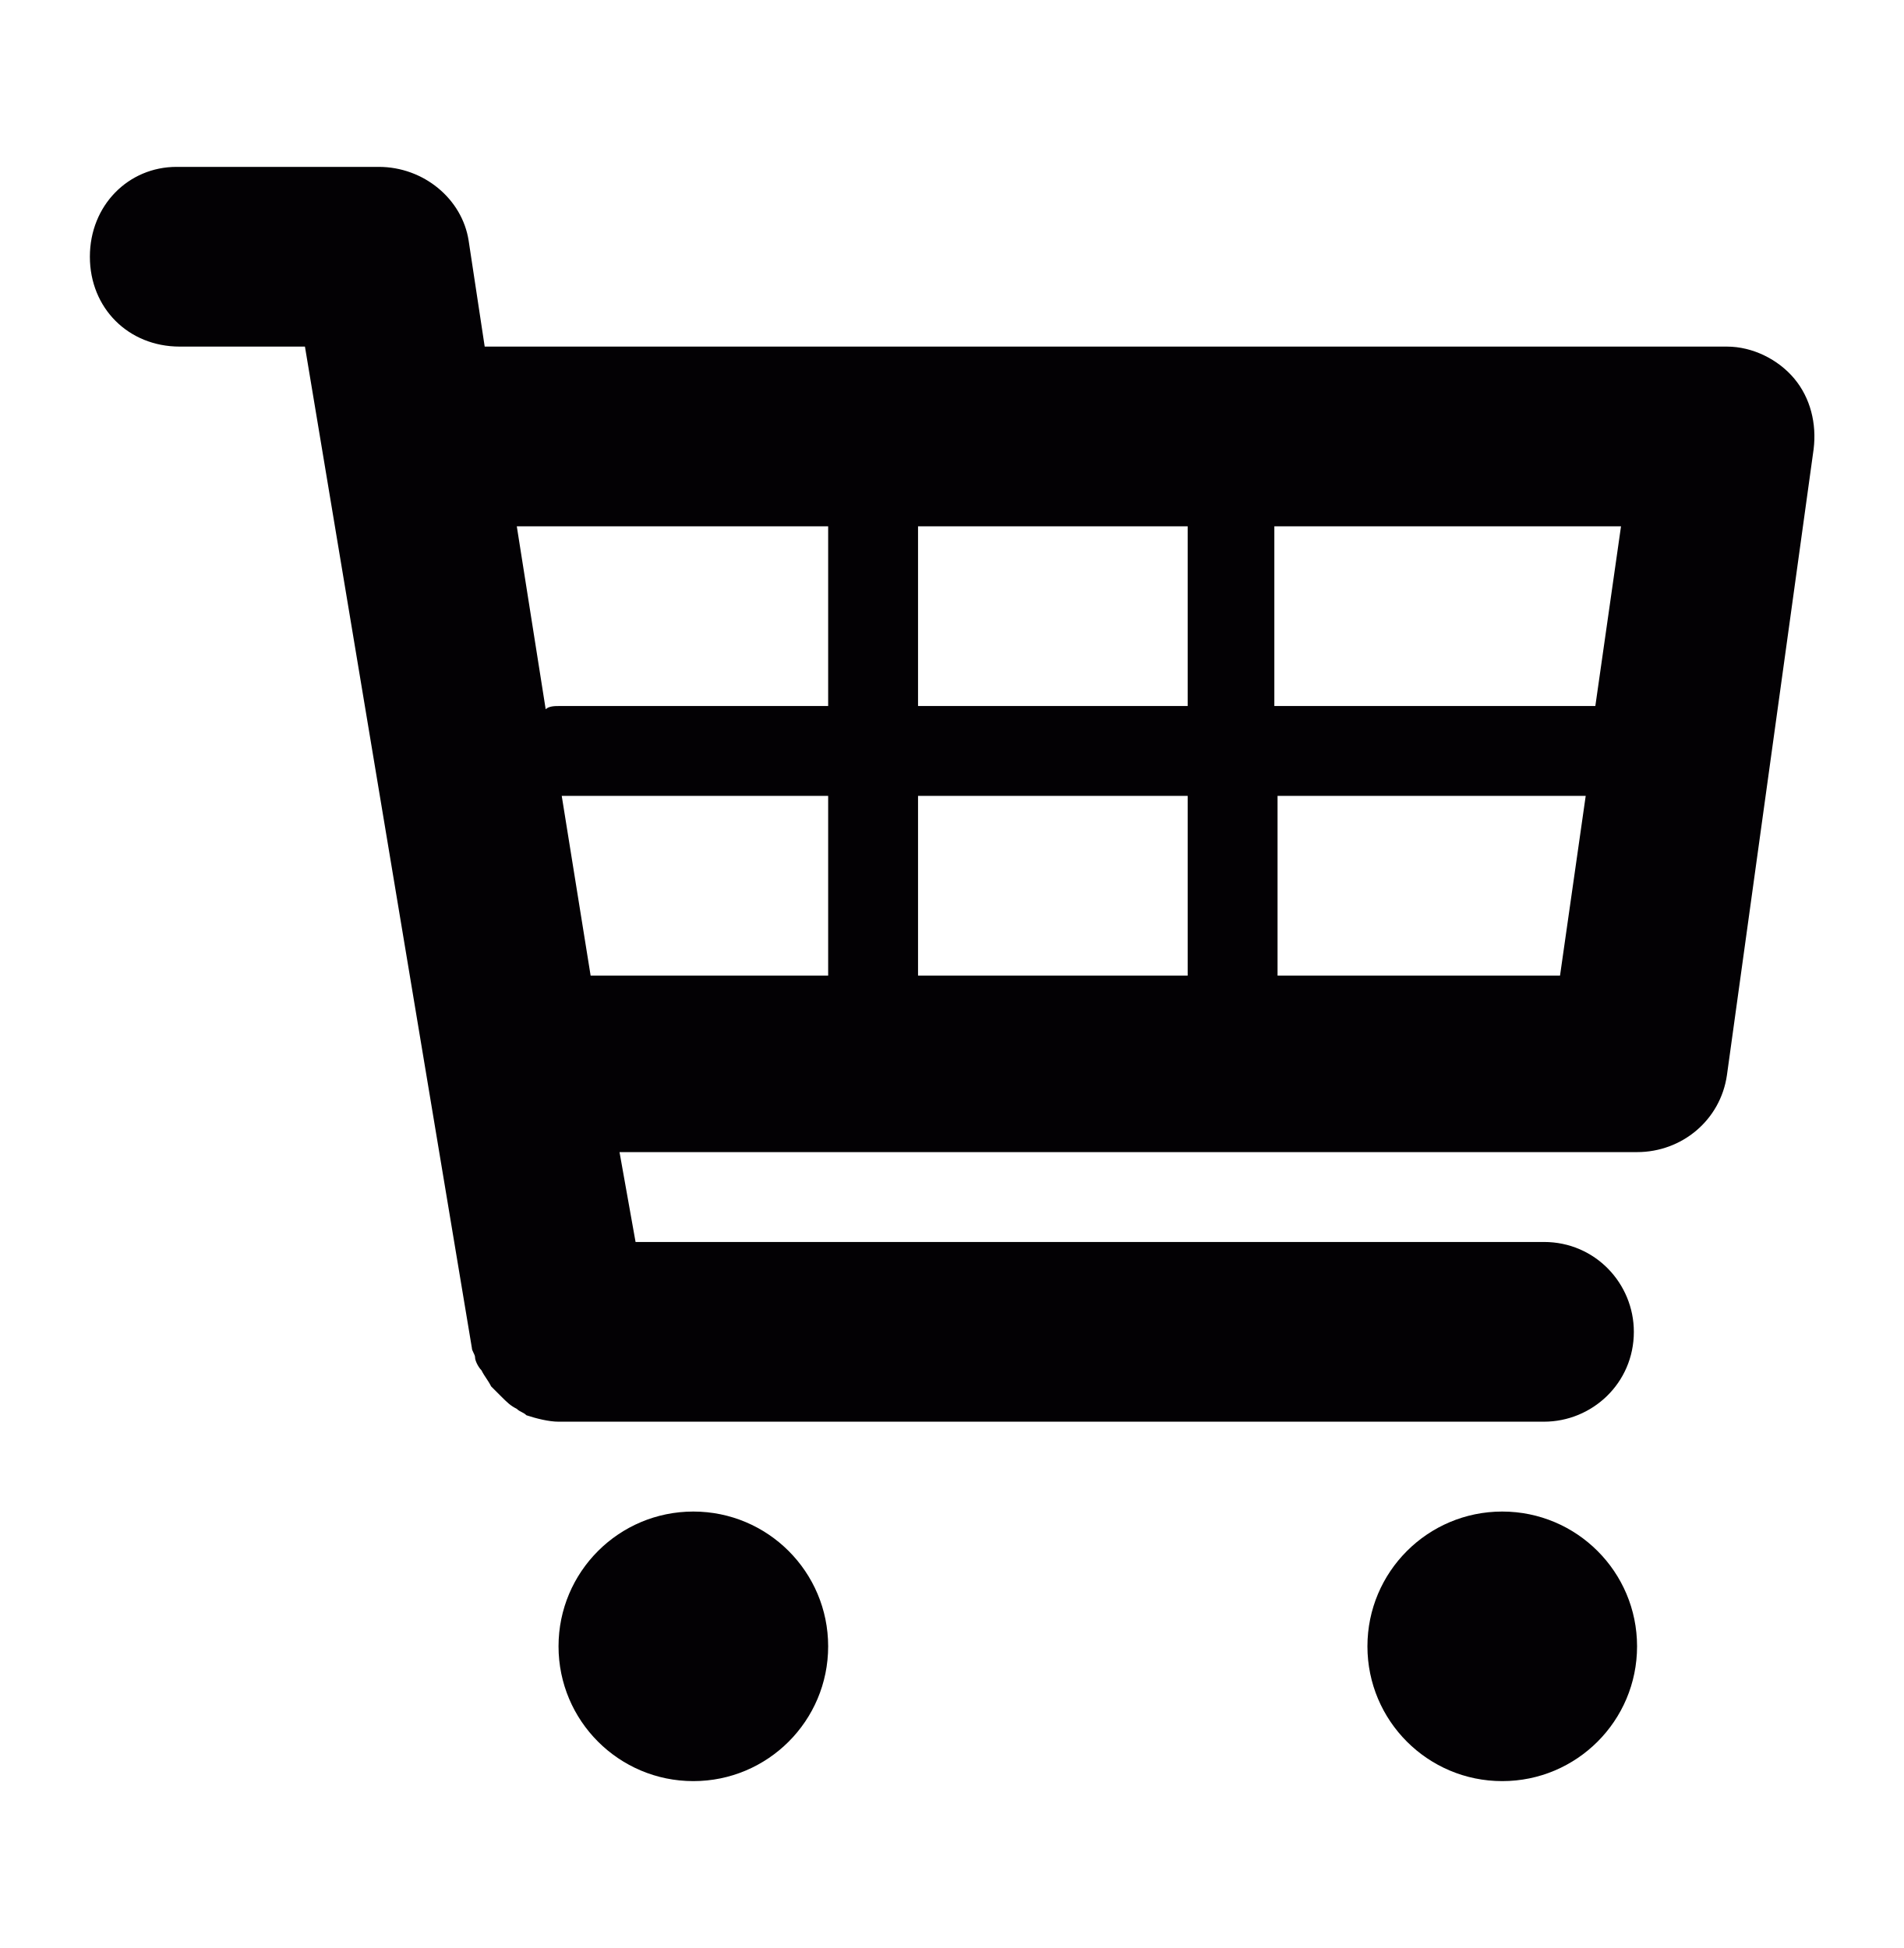
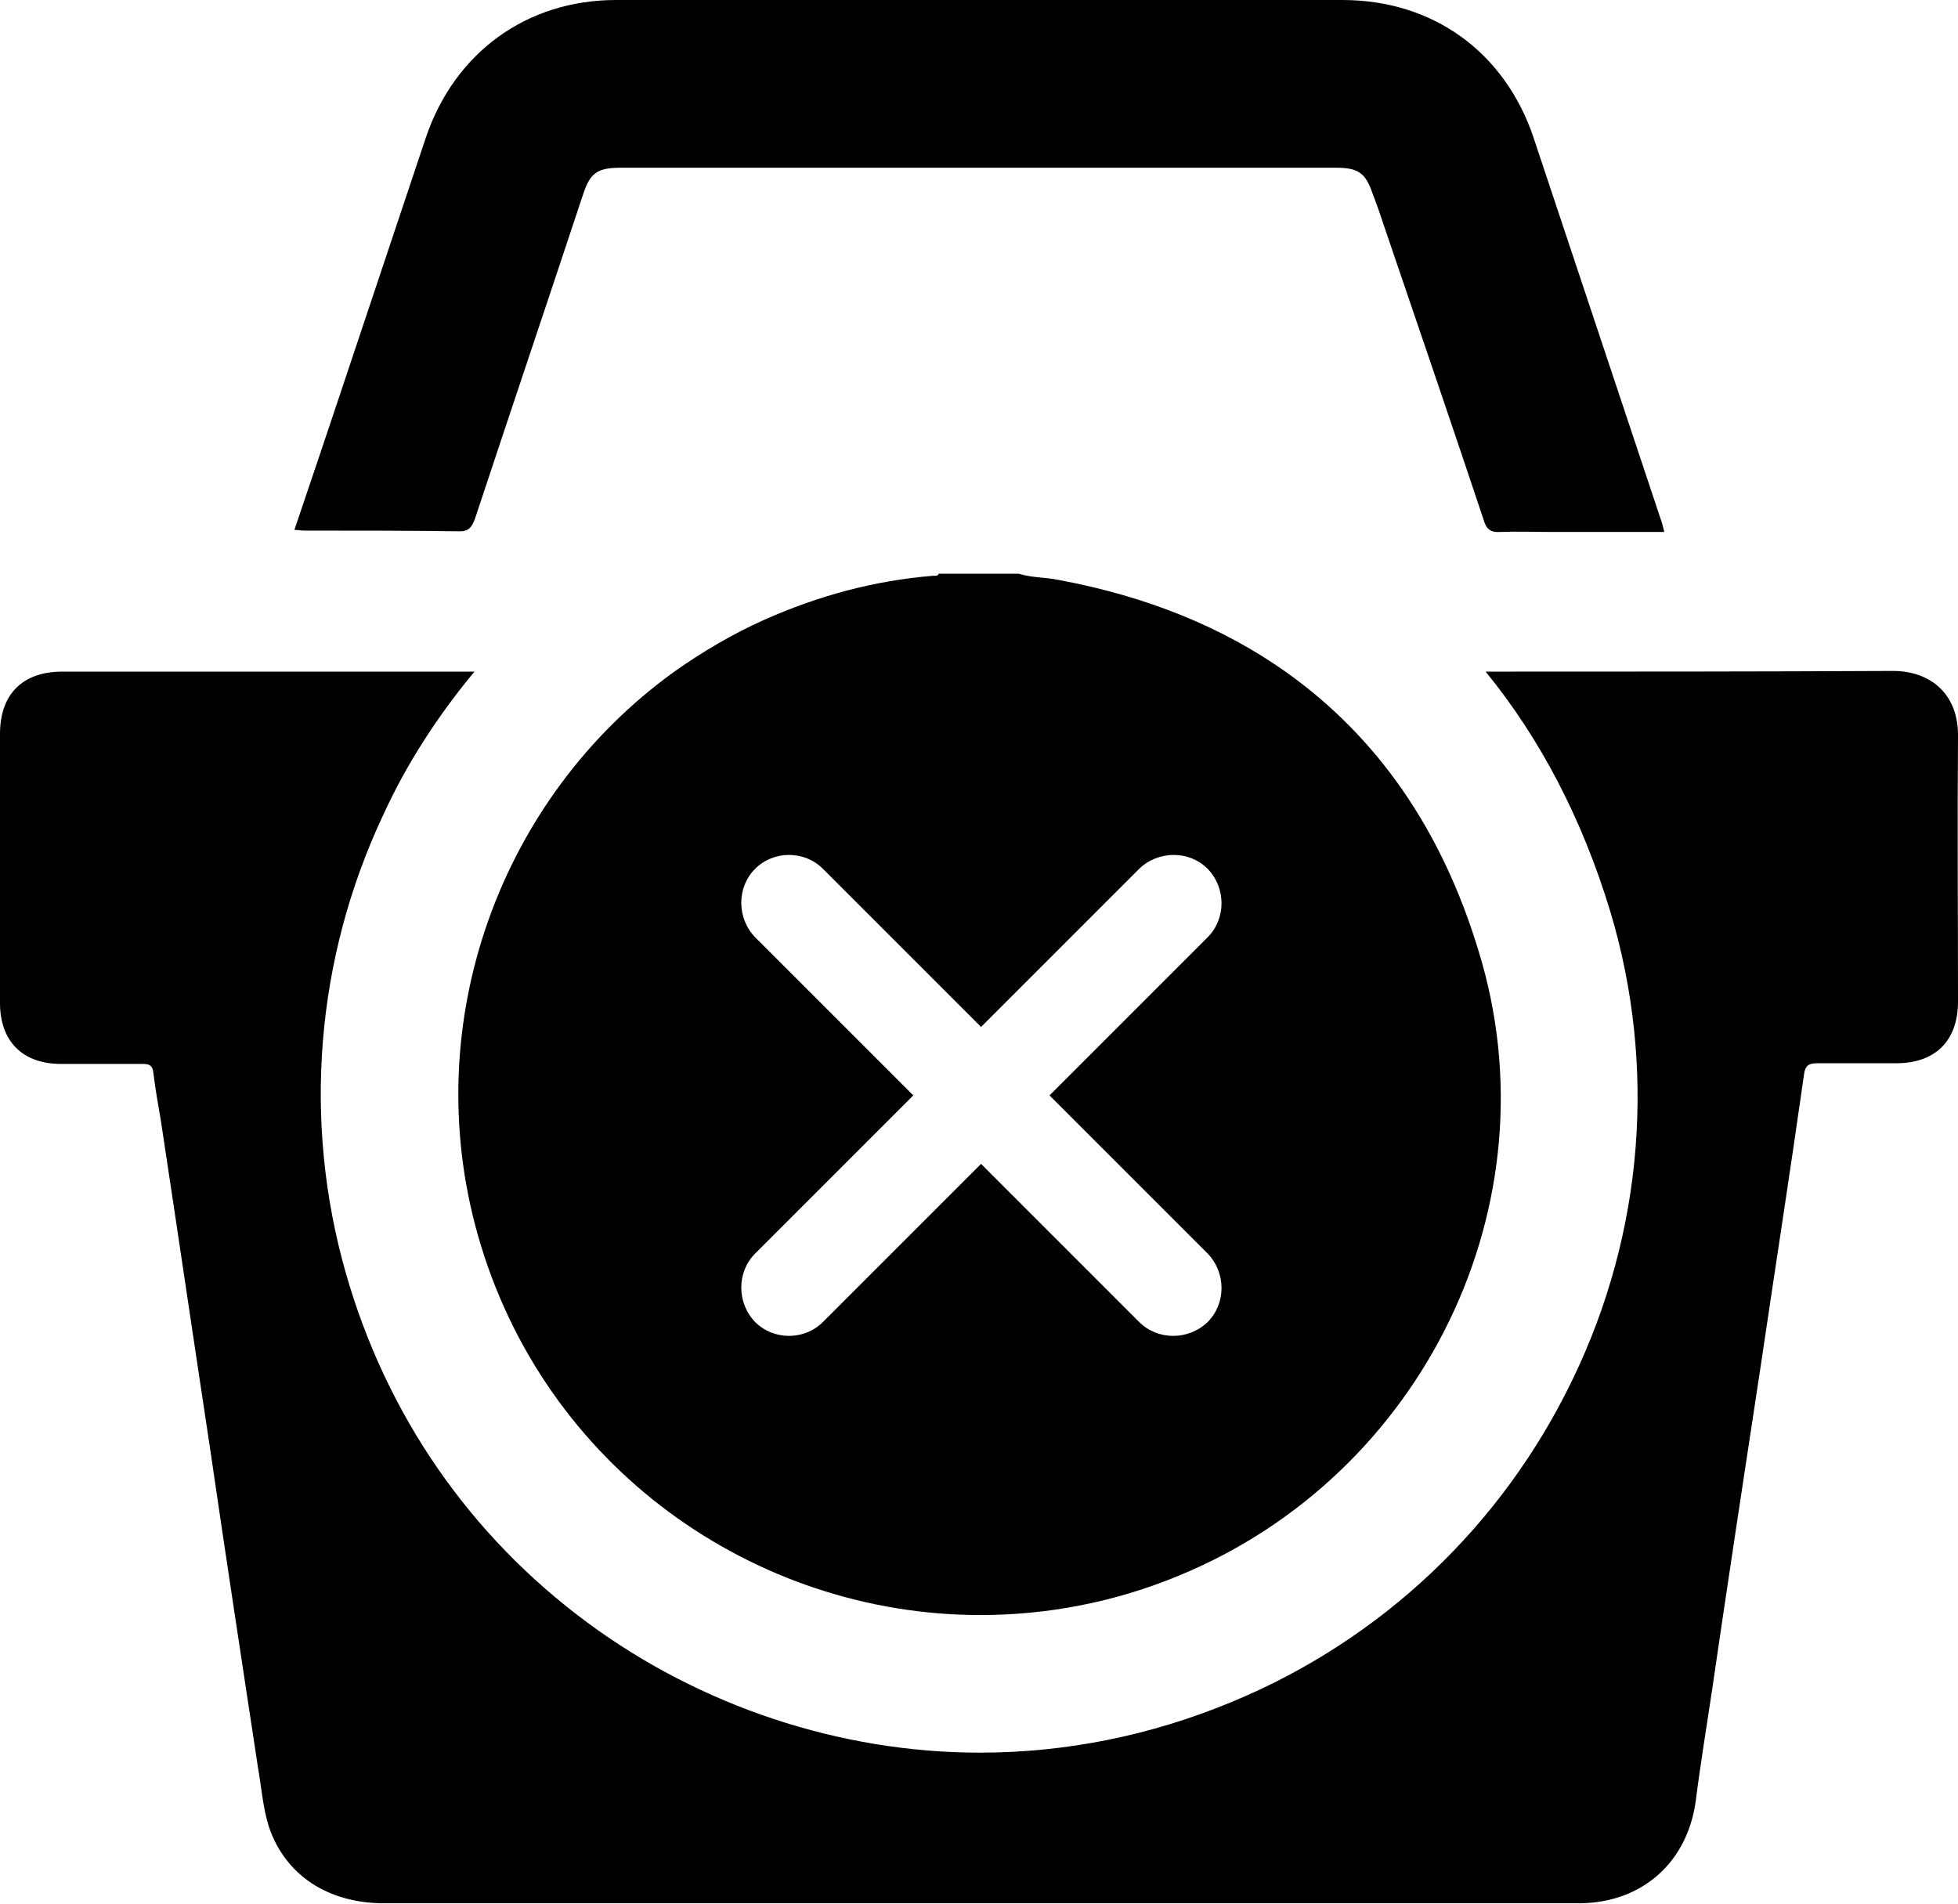
- <svg xmlns="http://www.w3.org/2000/svg" version="1.1" id="Layer_1" x="0px" y="0px" viewBox="0 0 59.3 60.7" style="enable-background:new 0 0 59.3 60.7;" xml:space="preserve">
-   <style type="text/css">
- 	.st0{fill:#030104;}
- </style>
+ <svg xmlns="http://www.w3.org/2000/svg" version="1.1" id="Layer_1" x="0px" y="0px" viewBox="0 0 286 278" style="enable-background:new 0 0 286 278;" xml:space="preserve">
  <g>
-     <g id="Layer_1_107_">
-       <g>
-         <path class="st0" d="M55.9,11.8c-0.5-0.6-1.3-1-2.1-1H15.1l-0.5-3.3c-0.2-1.3-1.4-2.3-2.8-2.3H5.5C4,5.2,2.8,6.4,2.8,8     s1.2,2.8,2.8,2.8h3.9L14.7,42c0,0.1,0.1,0.2,0.1,0.3c0,0.1,0.1,0.3,0.2,0.4c0.1,0.2,0.2,0.3,0.3,0.5c0.1,0.1,0.2,0.2,0.3,0.3     c0.2,0.2,0.3,0.3,0.5,0.4c0.1,0.1,0.2,0.1,0.3,0.2c0.3,0.1,0.7,0.2,1,0.2c0,0,30.7,0,30.7,0c1.5,0,2.8-1.2,2.8-2.8     c0-1.5-1.2-2.8-2.8-2.8H19.8l-0.5-2.8H51c1.4,0,2.6-1,2.8-2.4L56.5,14C56.6,13.2,56.4,12.4,55.9,11.8z M50.5,16.4L49.7,22h-10     v-5.6H50.5z M37,16.4V22h-8.4v-5.6H37z M37,24.8v5.6h-8.4v-5.6H37z M25.8,16.4V22h-8.4c-0.1,0-0.3,0-0.4,0.1l-0.9-5.7H25.8z      M17.5,24.8h8.3v5.6h-7.4L17.5,24.8z M39.8,30.4v-5.6h9.6l-0.8,5.6H39.8z" />
-         <circle class="st0" cx="21.6" cy="51.3" r="4.2" />
-         <circle class="st0" cx="46.8" cy="51.3" r="4.2" />
-       </g>
-     </g>
+     <path d="M187.9,98.2c-9.3-6.6-20.4-11.1-33.3-13.5c-1.9-0.4-3.9-0.3-5.8-0.9h-11.7c-0.1,0.3-0.3,0.3-0.5,0.3   c-0.1,0-0.1,0-0.2,0h-0.1c-8.6,0.7-16.7,2.9-24.6,6.4c-4.7,2.1-9.1,4.7-13.2,7.6c-25.4,18.3-37.5,51.2-28.7,82.3   c9.6,33.9,40.4,55.5,73.4,55.5c9.6,0,19.5-1.8,29.1-5.8c35.6-14.7,55-54.3,43.7-91.1C210.6,121.1,201.1,107.6,187.9,98.2z    M176.4,183.1c2.7,2.8,2.7,7.3,0,10c-2.8,2.7-7.3,2.7-10,0L143.3,170l-23.1,23.1c-2.7,2.7-7.2,2.7-9.9,0c-2.7-2.8-2.7-7.3,0-10   l23.1-23.1l-23.1-23.1c-2.7-2.8-2.7-7.3,0-10c2.7-2.7,7.2-2.7,9.9,0l23.1,23.1l23.1-23.1c2.8-2.7,7.3-2.7,10,0   c2.7,2.8,2.7,7.3,0,10L153.3,160L176.4,183.1z" />
+     <path d="M66.8,77.6c1.6,0.1,2.1-0.5,2.6-1.9C74.6,60,79.9,44.3,85.1,28.6c1.1-3.4,2.1-4.1,5.7-4.1   c17.5,0,35,0,52.5,0c17.3,0,34.6,0,51.9,0c3.2,0,4.3,0.8,5.3,3.8c0.7,1.8,1.3,3.6,1.9,5.4c4.8,14.1,9.6,28.1,14.3,42.2   c0.4,1.4,1,1.9,2.5,1.8c2.4-0.1,4.9,0,7.3,0c5.5,0,11,0,16.6,0c-0.2-0.7-0.3-1.3-0.5-1.8c-6.2-18.6-12.4-37.2-18.6-55.8   C219.8,7.6,209.3,0,196.1,0C160.7,0,125.4,0,90,0C76.9,0,66.4,7.7,62.2,20.1C58,32.7,53.8,45.2,49.6,57.8   c-2.2,6.6-4.4,13.1-6.6,19.6c0.5,0,1,0.1,1.4,0.1C51.9,77.5,59.3,77.5,66.8,77.6z" />
+     <path d="M286,107.6c0.1-6.2-4-9.6-9.5-9.6c-19.8,0.1-39.7,0.1-59.5,0.1c8,9.8,14.1,21.5,18.2,35   c6.8,22.6,4.9,46.9-5.5,68.4c-10.3,21.4-28,38.1-49.8,47.1c-11.8,4.9-24.2,7.4-36.8,7.4c-20.4,0-40.8-6.8-57.3-19   c-17.2-12.7-29.4-30.4-35.3-51.1c-6.3-22.1-4.4-45.8,5.4-66.7c3.5-7.7,8.1-14.7,13.4-21.1c-20.1,0-40.1,0-60.2,0   c-5.8,0-9.1,3.3-9.1,9.1c0,13.1,0,26.2,0,39.3c0,5.6,3.3,8.9,8.9,8.9c4,0,7.9,0,11.9,0c1,0,1.5,0.2,1.6,1.3c0.3,2.4,0.7,4.7,1.1,7   c2.4,15.8,4.7,31.5,7.1,47.3c2.3,15.8,4.7,31.5,7.1,47.3c0.5,2.8,0.7,5.8,1.6,8.6c2.4,7,8.6,11.1,16.8,11.1c41,0,81.9,0,122.8,0   c17.3,0,34.6,0,51.9,0c9.1-0.1,15.7-6,16.9-15c0.7-5.5,1.6-10.9,2.4-16.3c2.3-15.8,4.7-31.5,7.1-47.3c2.1-14.2,4.3-28.3,6.3-42.4   c0.2-1.6,0.9-1.7,2.2-1.7c3.8,0,7.5,0,11.3,0c5.7,0,9-3.3,9-9C286,133.4,285.9,120.5,286,107.6z" />
  </g>
</svg>
